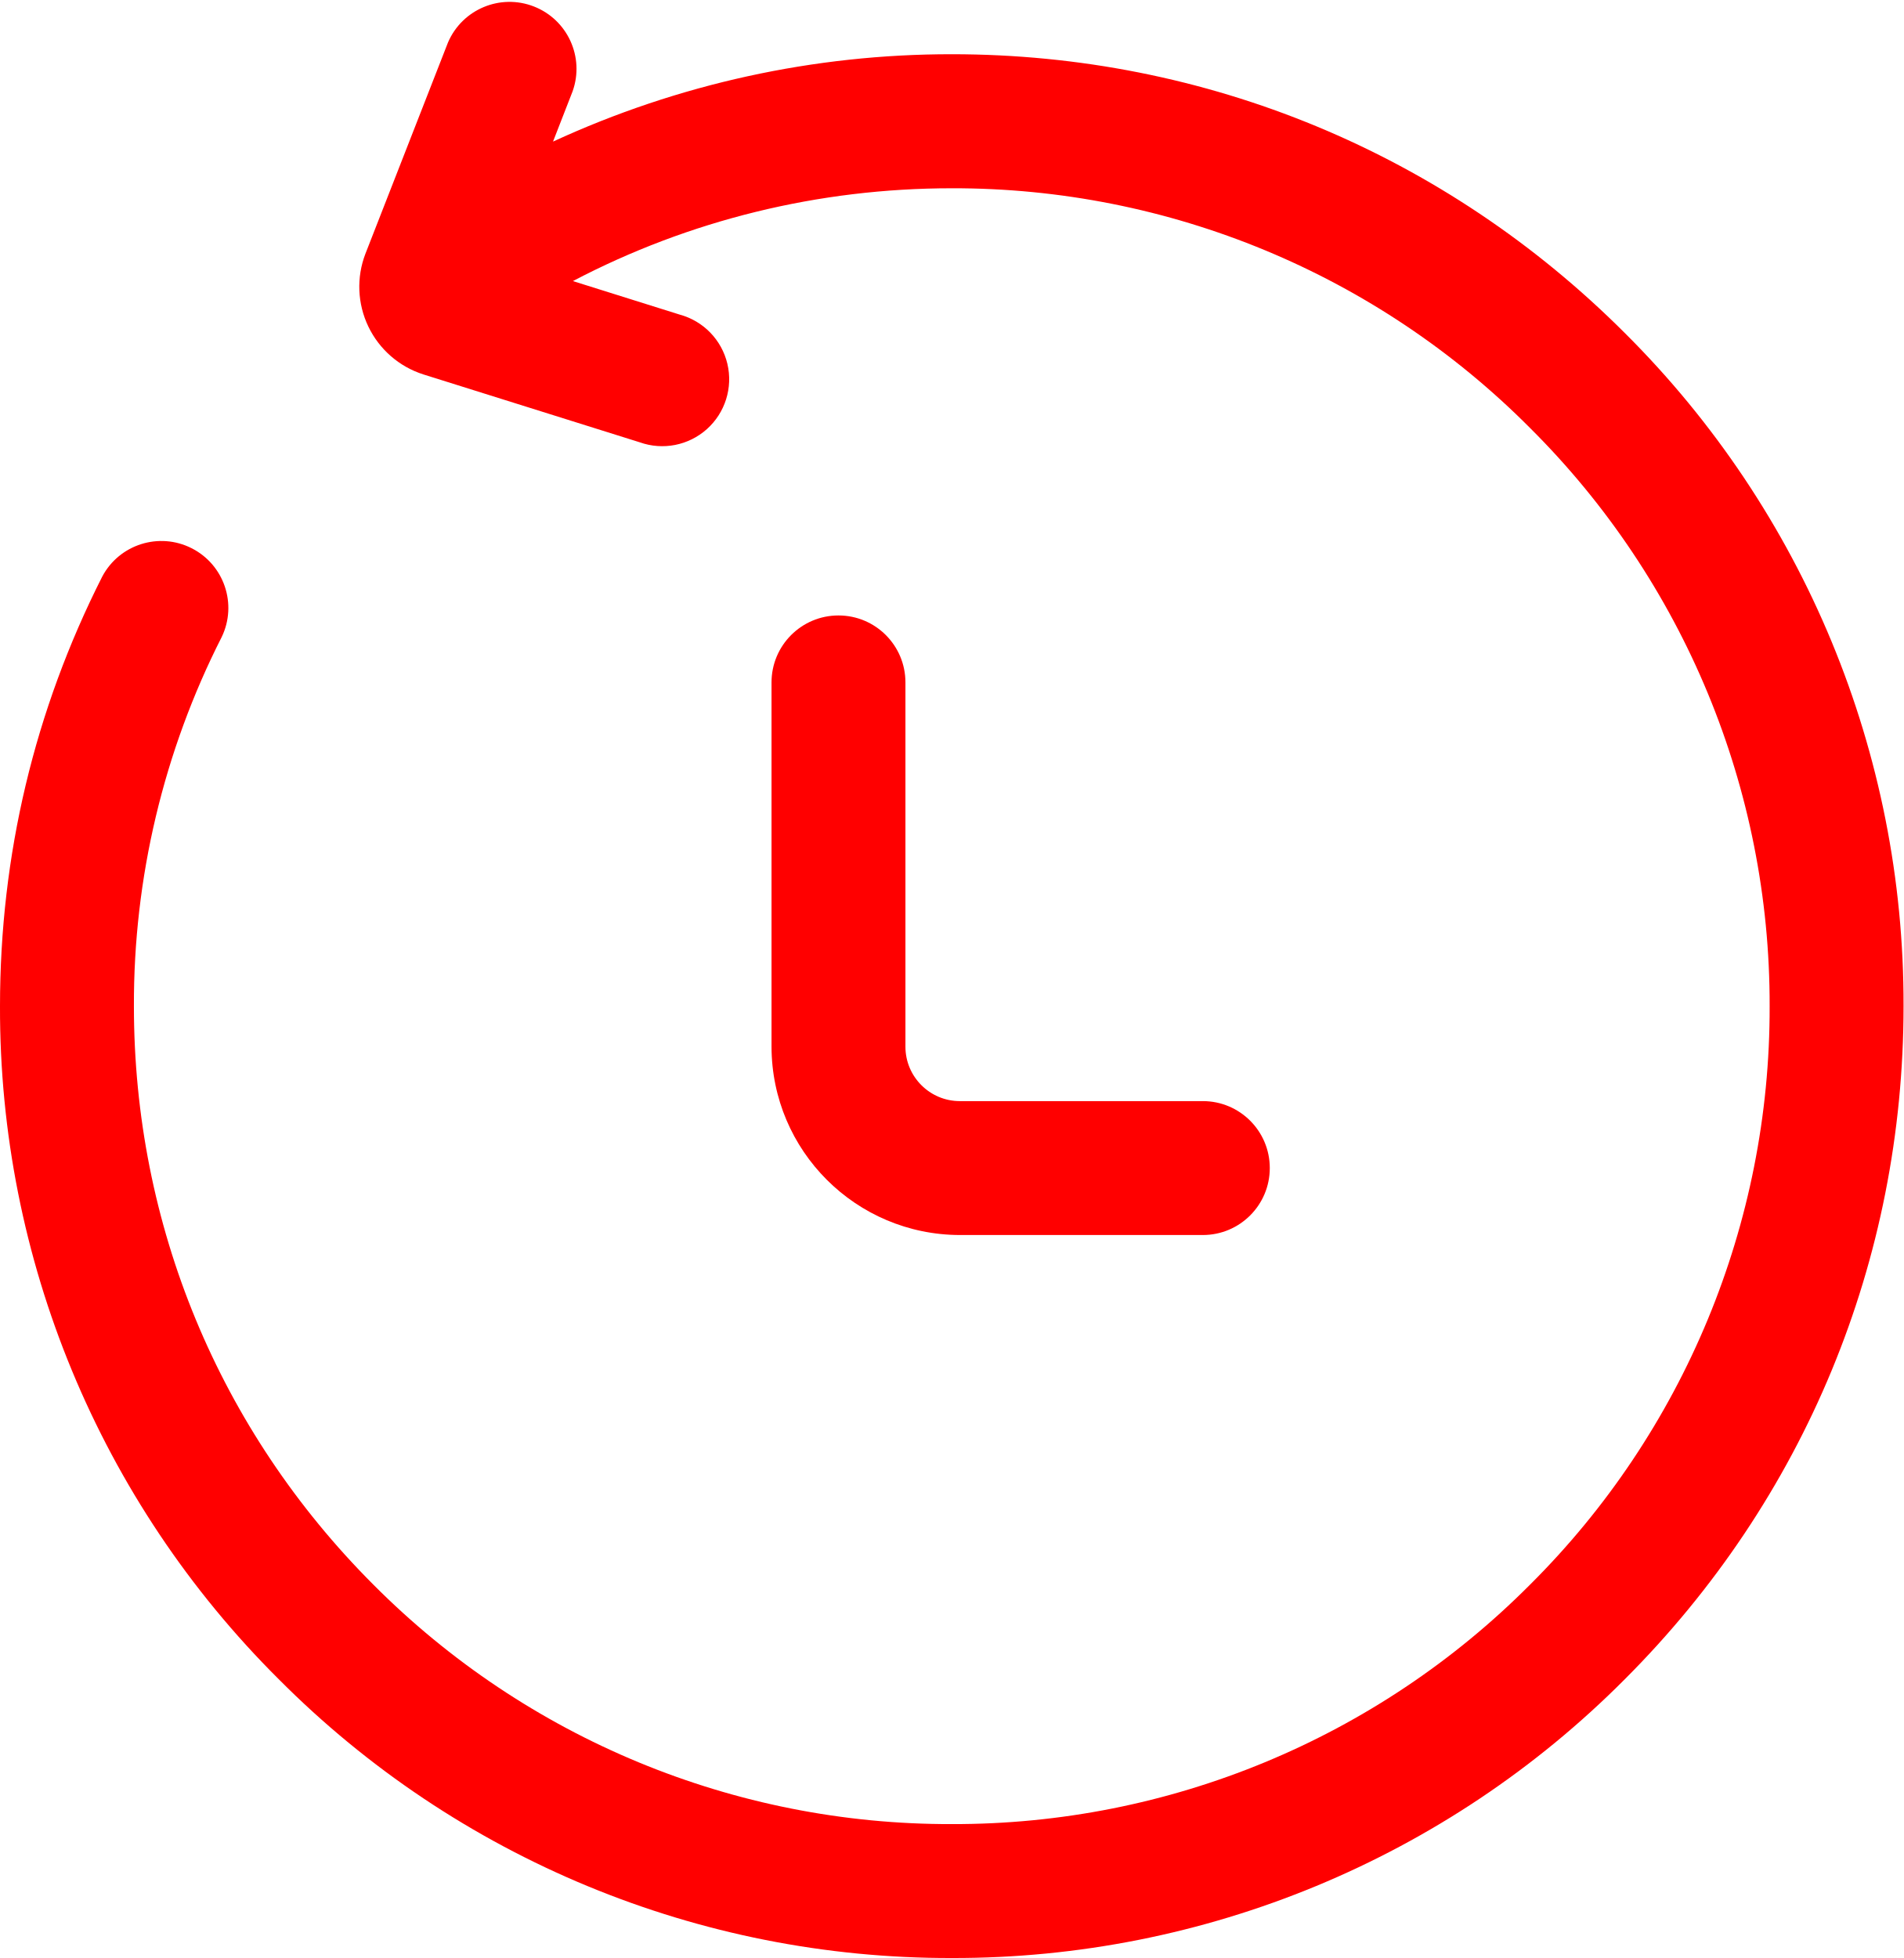
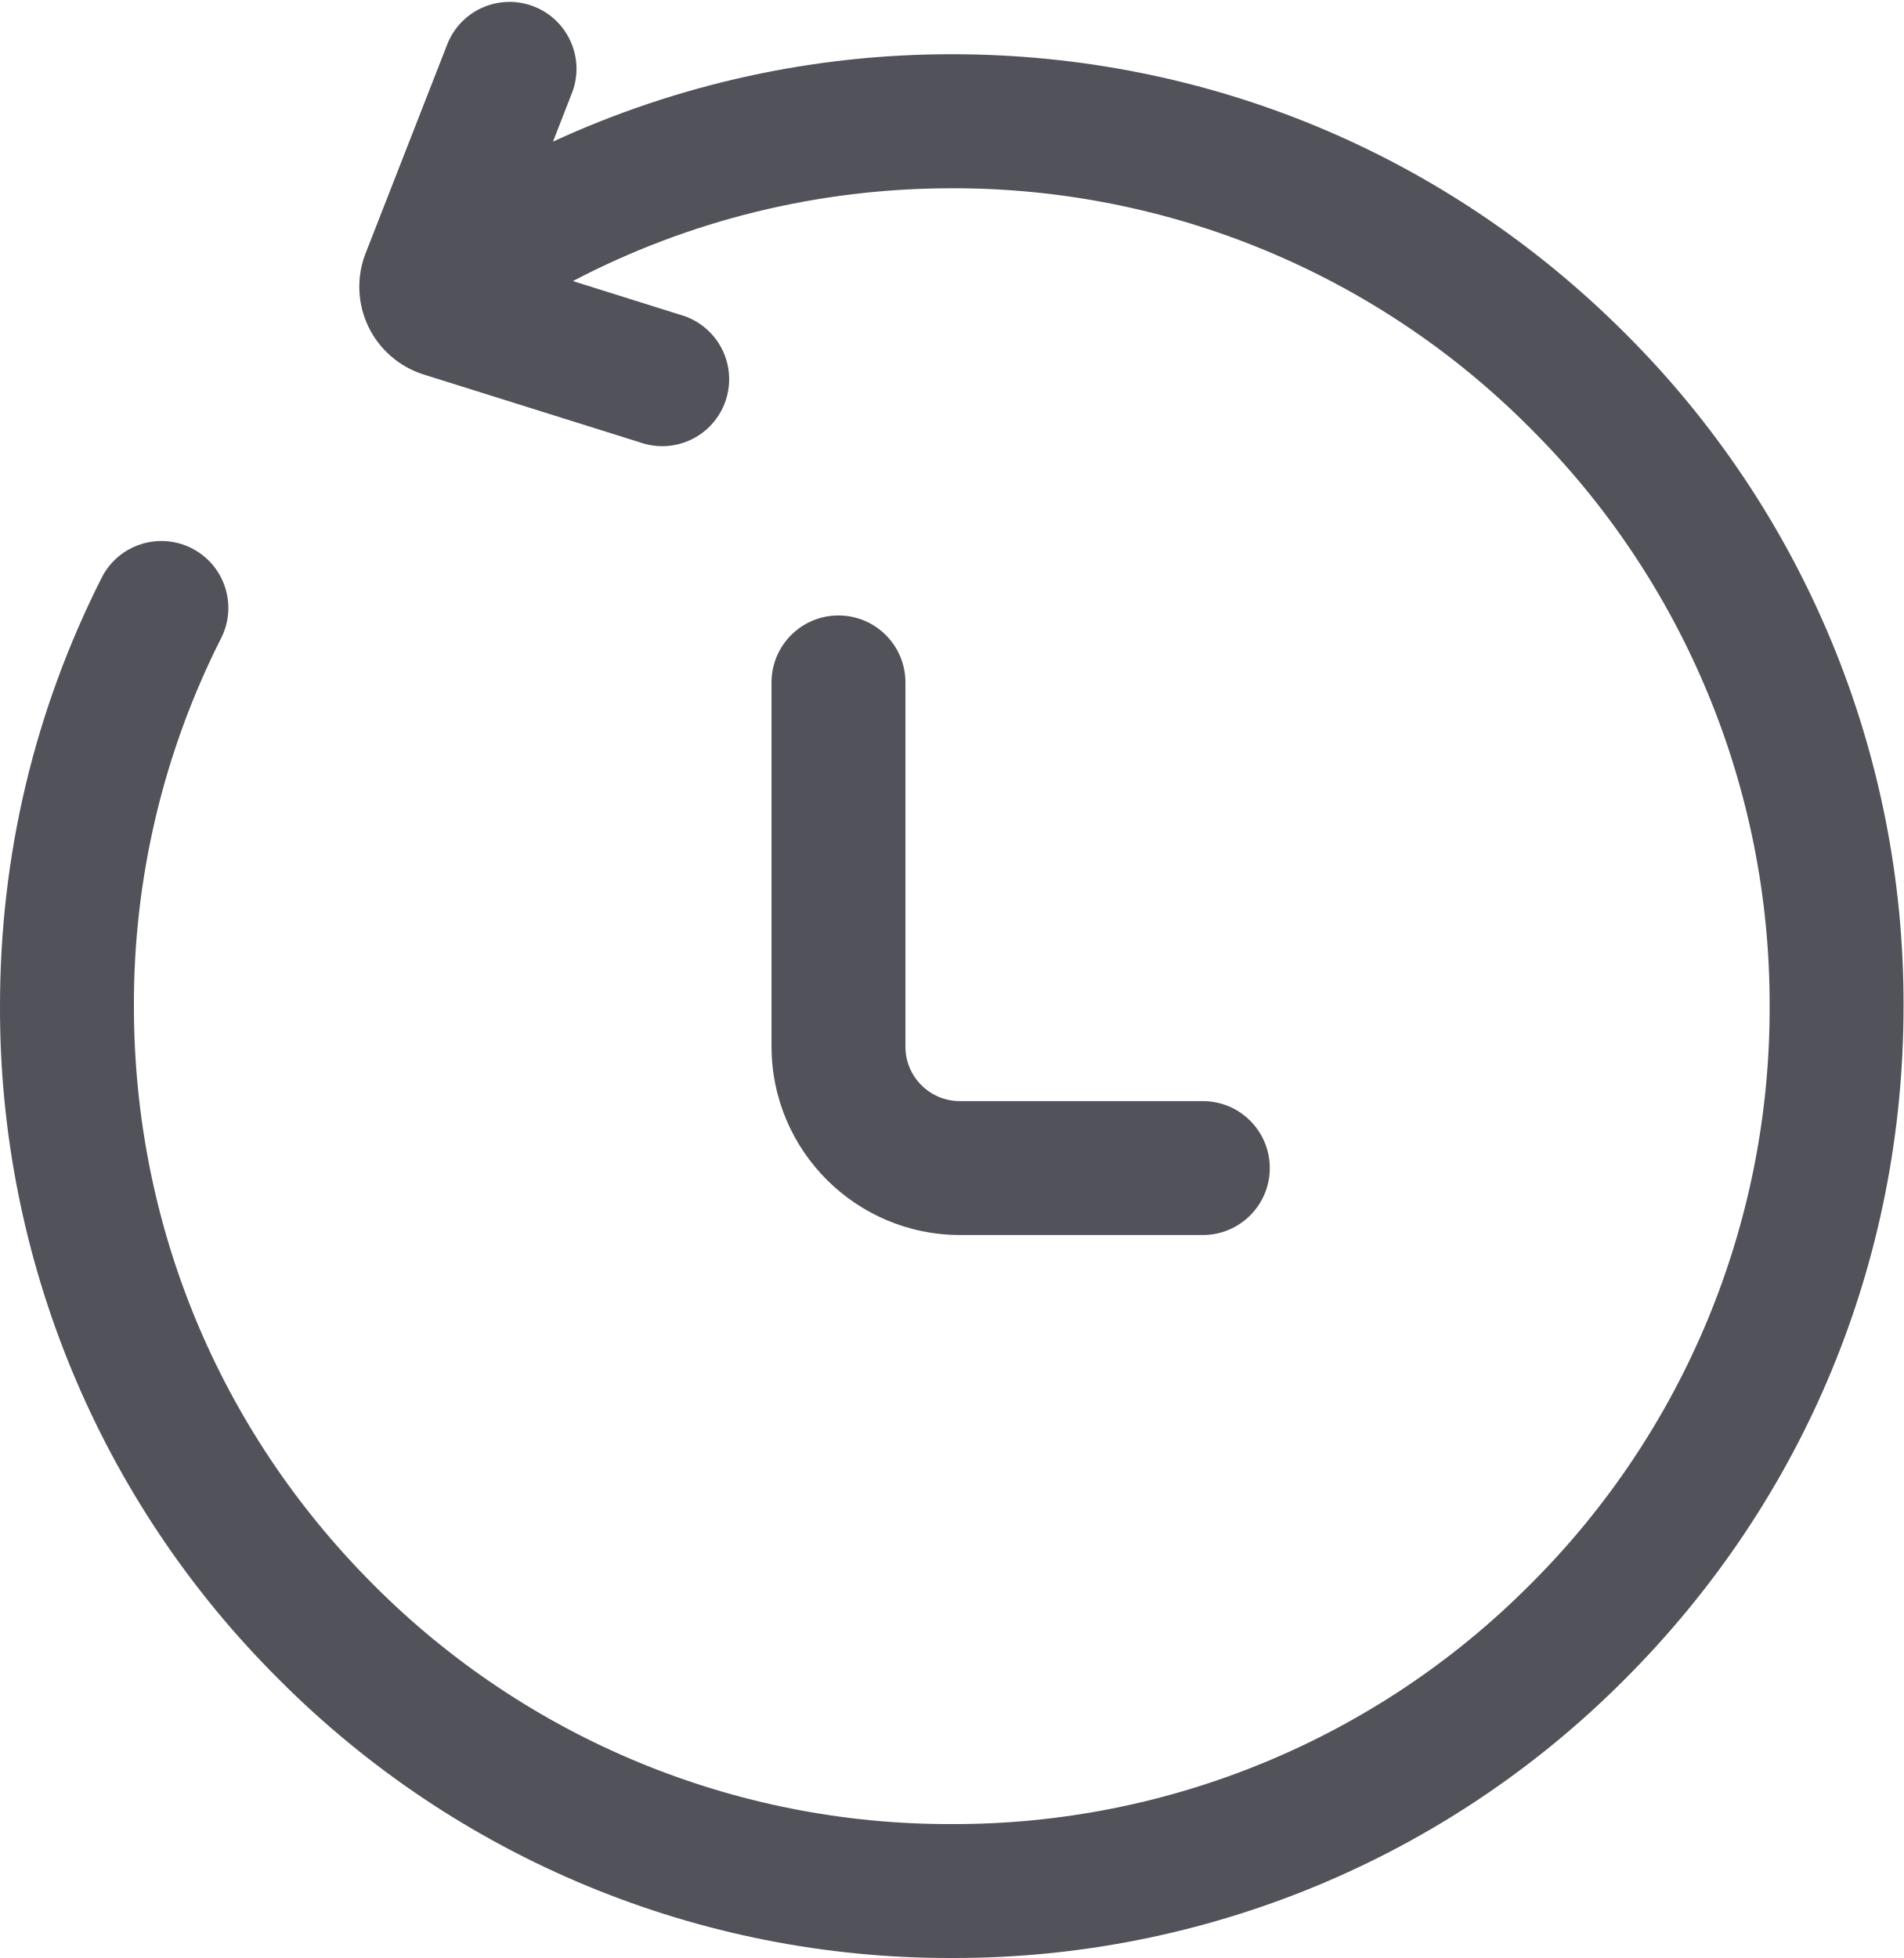
<svg xmlns="http://www.w3.org/2000/svg" width="14.358" height="14.768" viewBox="2.625 3 14.358 14.768">
  <g data-name="svgexport-7 (16) 1">
    <g data-name="i">
      <g data-name="svgexport-7 (18) 1">
        <g data-name="Group">
-           <path d="M9.454 8.147v2.748c0 .226.184.41.41.41h1.833a.505.505 0 0 1 0 1.01H9.865a1.423 1.423 0 0 1-1.421-1.42V8.147a.505.505 0 0 1 1.01 0Z" fill="red" fill-rule="evenodd" data-name="Vector" />
-           <path d="M16.982 10.589c0 1.917-.746 3.72-2.102 5.076a7.132 7.132 0 0 1-5.076 2.103 7.132 7.132 0 0 1-5.077-2.103 7.132 7.132 0 0 1-2.102-5.076c0-1.14.26-2.23.771-3.24a.505.505 0 0 1 .901.456 6.105 6.105 0 0 0-.662 2.785c0 1.647.641 3.196 1.806 4.362a6.129 6.129 0 0 0 4.362 1.806 6.13 6.13 0 0 0 4.362-1.806 6.129 6.129 0 0 0 1.807-4.362 6.13 6.13 0 0 0-1.807-4.362A6.13 6.13 0 0 0 9.803 4.42c-1.002 0-1.98.24-2.857.7l.806.253a.505.505 0 1 1-.302.963l-1.632-.512a.694.694 0 0 1-.437-.91l.623-1.594a.505.505 0 0 1 .94.368l-.148.38a7.168 7.168 0 0 1 3.008-.659c1.917 0 3.72.747 5.076 2.103a7.132 7.132 0 0 1 2.102 5.076Z" fill="red" fill-rule="evenodd" data-name="Vector" />
+           <path d="M9.454 8.147v2.748c0 .226.184.41.41.41h1.833a.505.505 0 0 1 0 1.01H9.865a1.423 1.423 0 0 1-1.421-1.42V8.147a.505.505 0 0 1 1.01 0Z" fill="#52525b" fill-rule="evenodd" data-name="Vector" />
+           <path d="M16.982 10.589c0 1.917-.746 3.72-2.102 5.076a7.132 7.132 0 0 1-5.076 2.103 7.132 7.132 0 0 1-5.077-2.103 7.132 7.132 0 0 1-2.102-5.076c0-1.14.26-2.23.771-3.24a.505.505 0 0 1 .901.456 6.105 6.105 0 0 0-.662 2.785c0 1.647.641 3.196 1.806 4.362a6.129 6.129 0 0 0 4.362 1.806 6.13 6.13 0 0 0 4.362-1.806 6.129 6.129 0 0 0 1.807-4.362 6.13 6.13 0 0 0-1.807-4.362A6.13 6.13 0 0 0 9.803 4.42c-1.002 0-1.98.24-2.857.7l.806.253a.505.505 0 1 1-.302.963l-1.632-.512a.694.694 0 0 1-.437-.91l.623-1.594a.505.505 0 0 1 .94.368l-.148.38a7.168 7.168 0 0 1 3.008-.659c1.917 0 3.72.747 5.076 2.103a7.132 7.132 0 0 1 2.102 5.076Z" fill="#52525b" fill-rule="evenodd" data-name="Vector" />
        </g>
      </g>
    </g>
  </g>
</svg>
